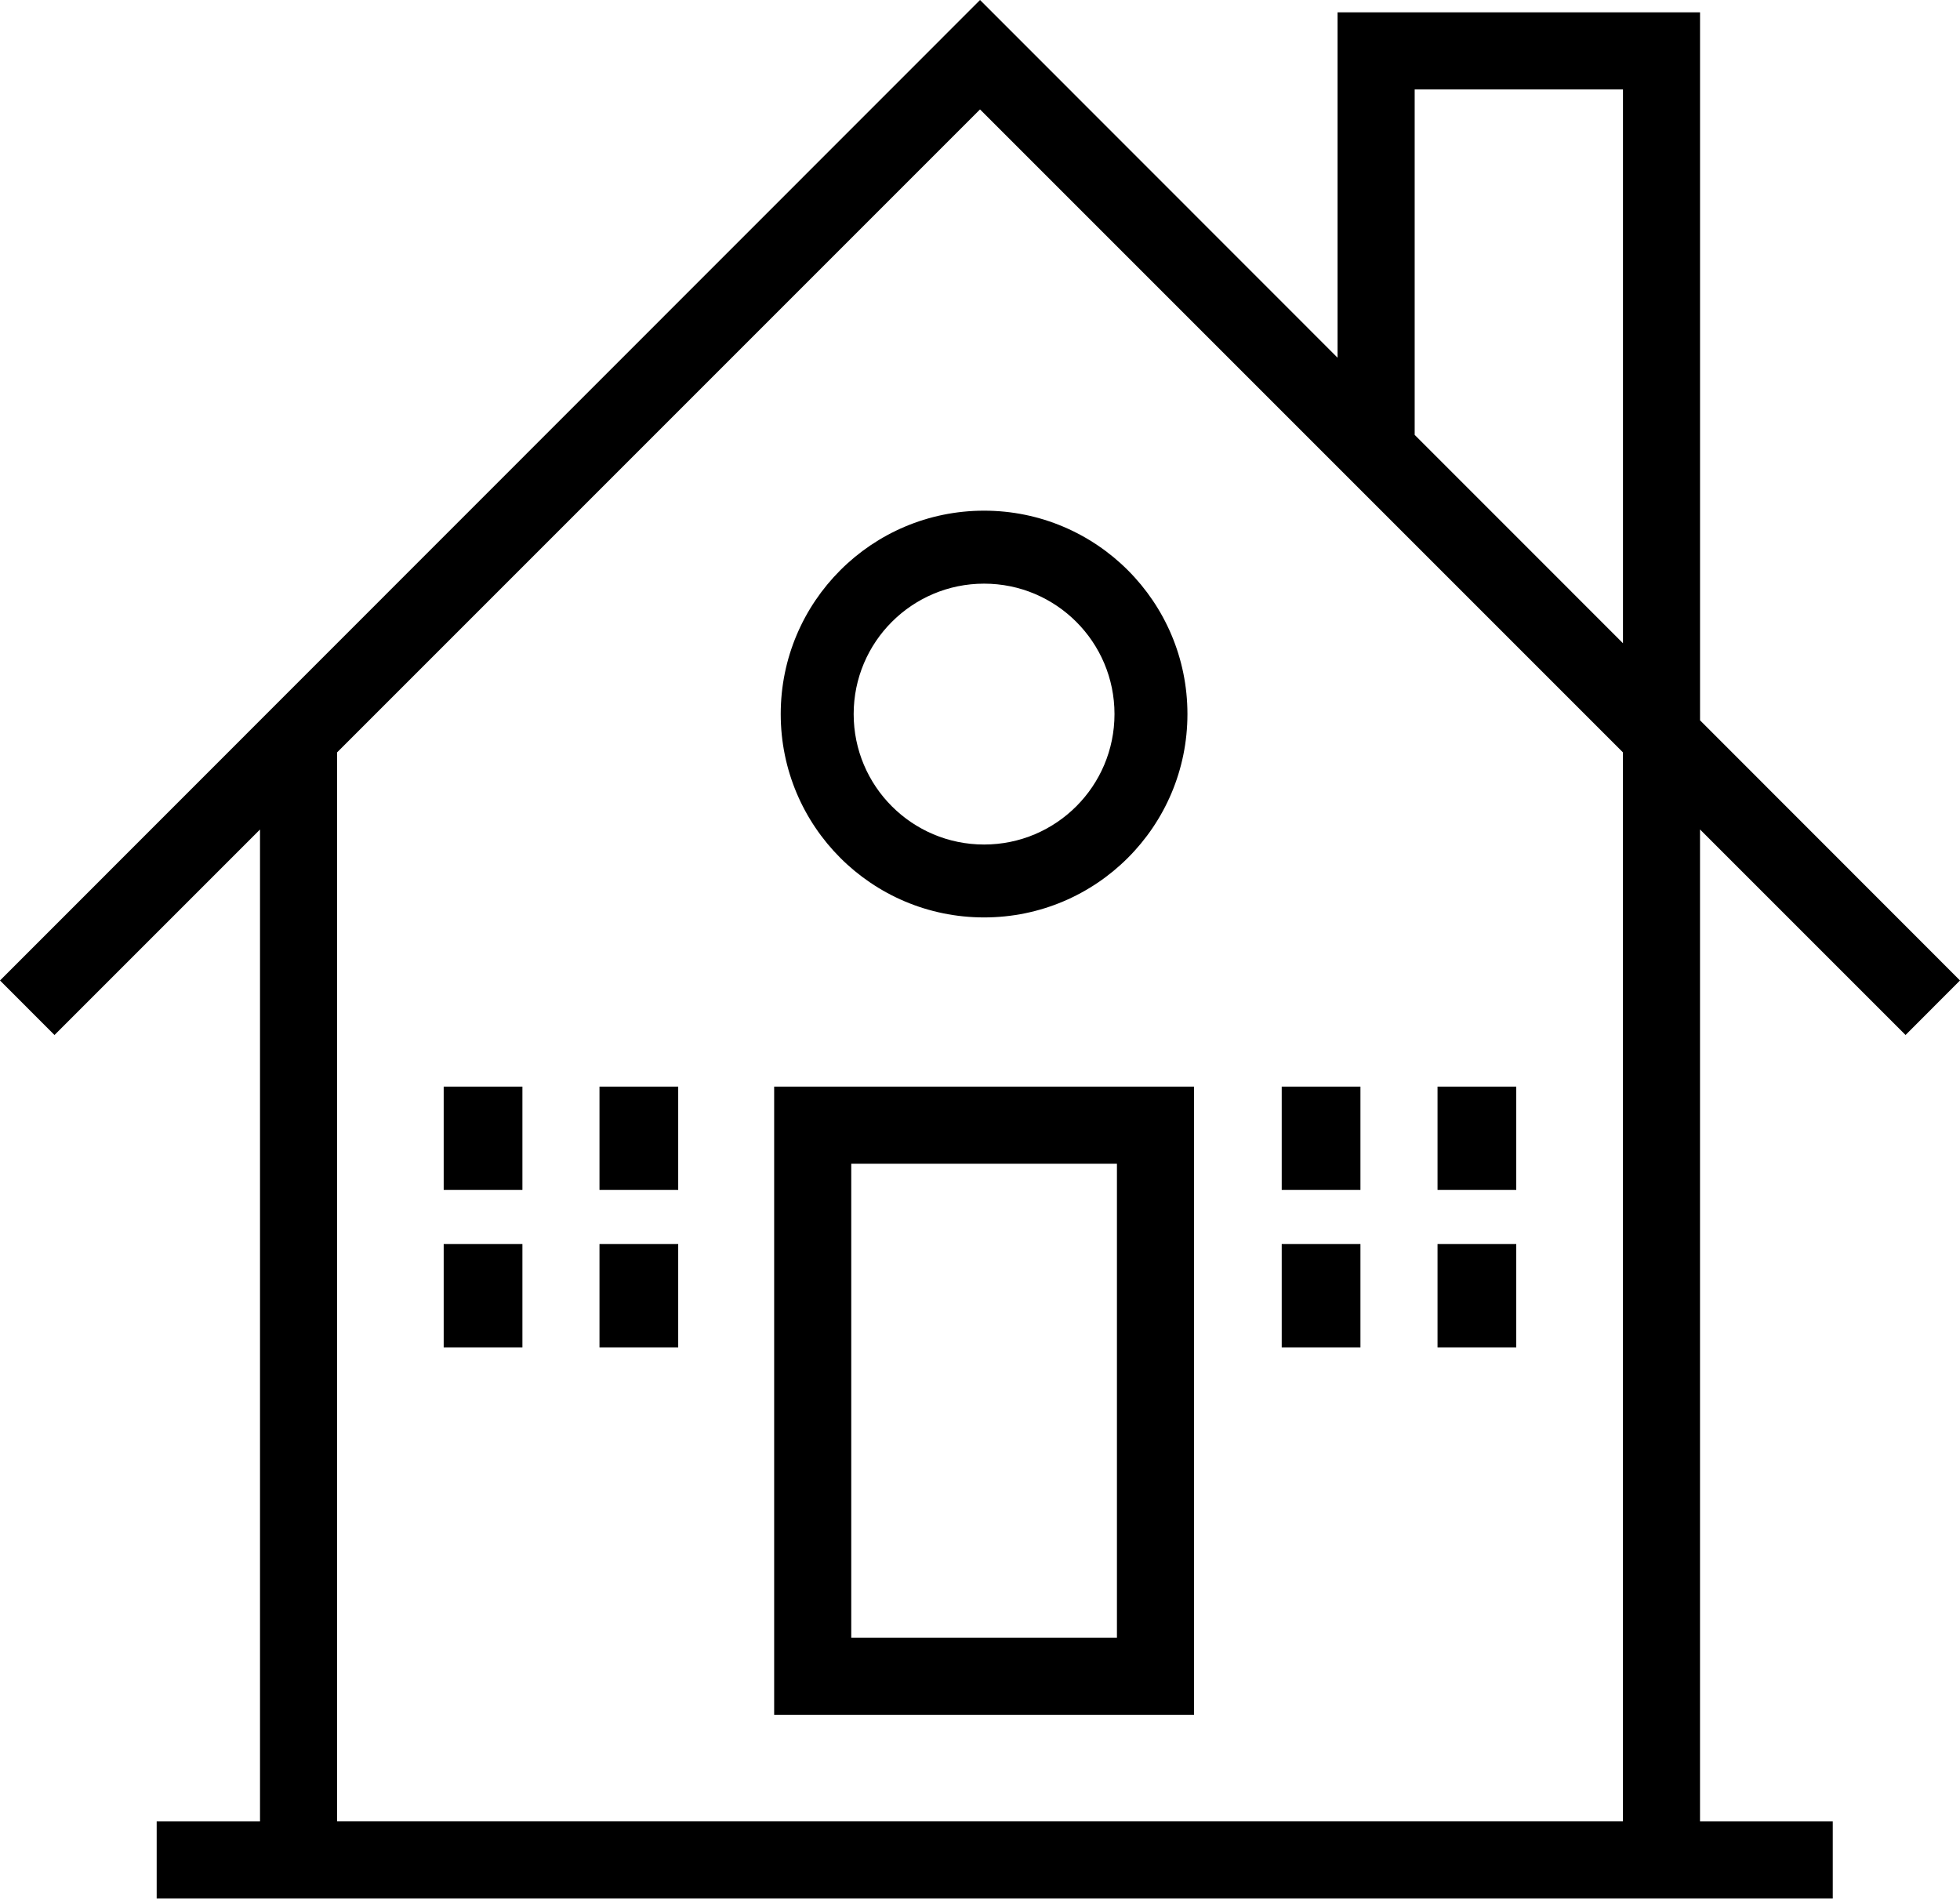
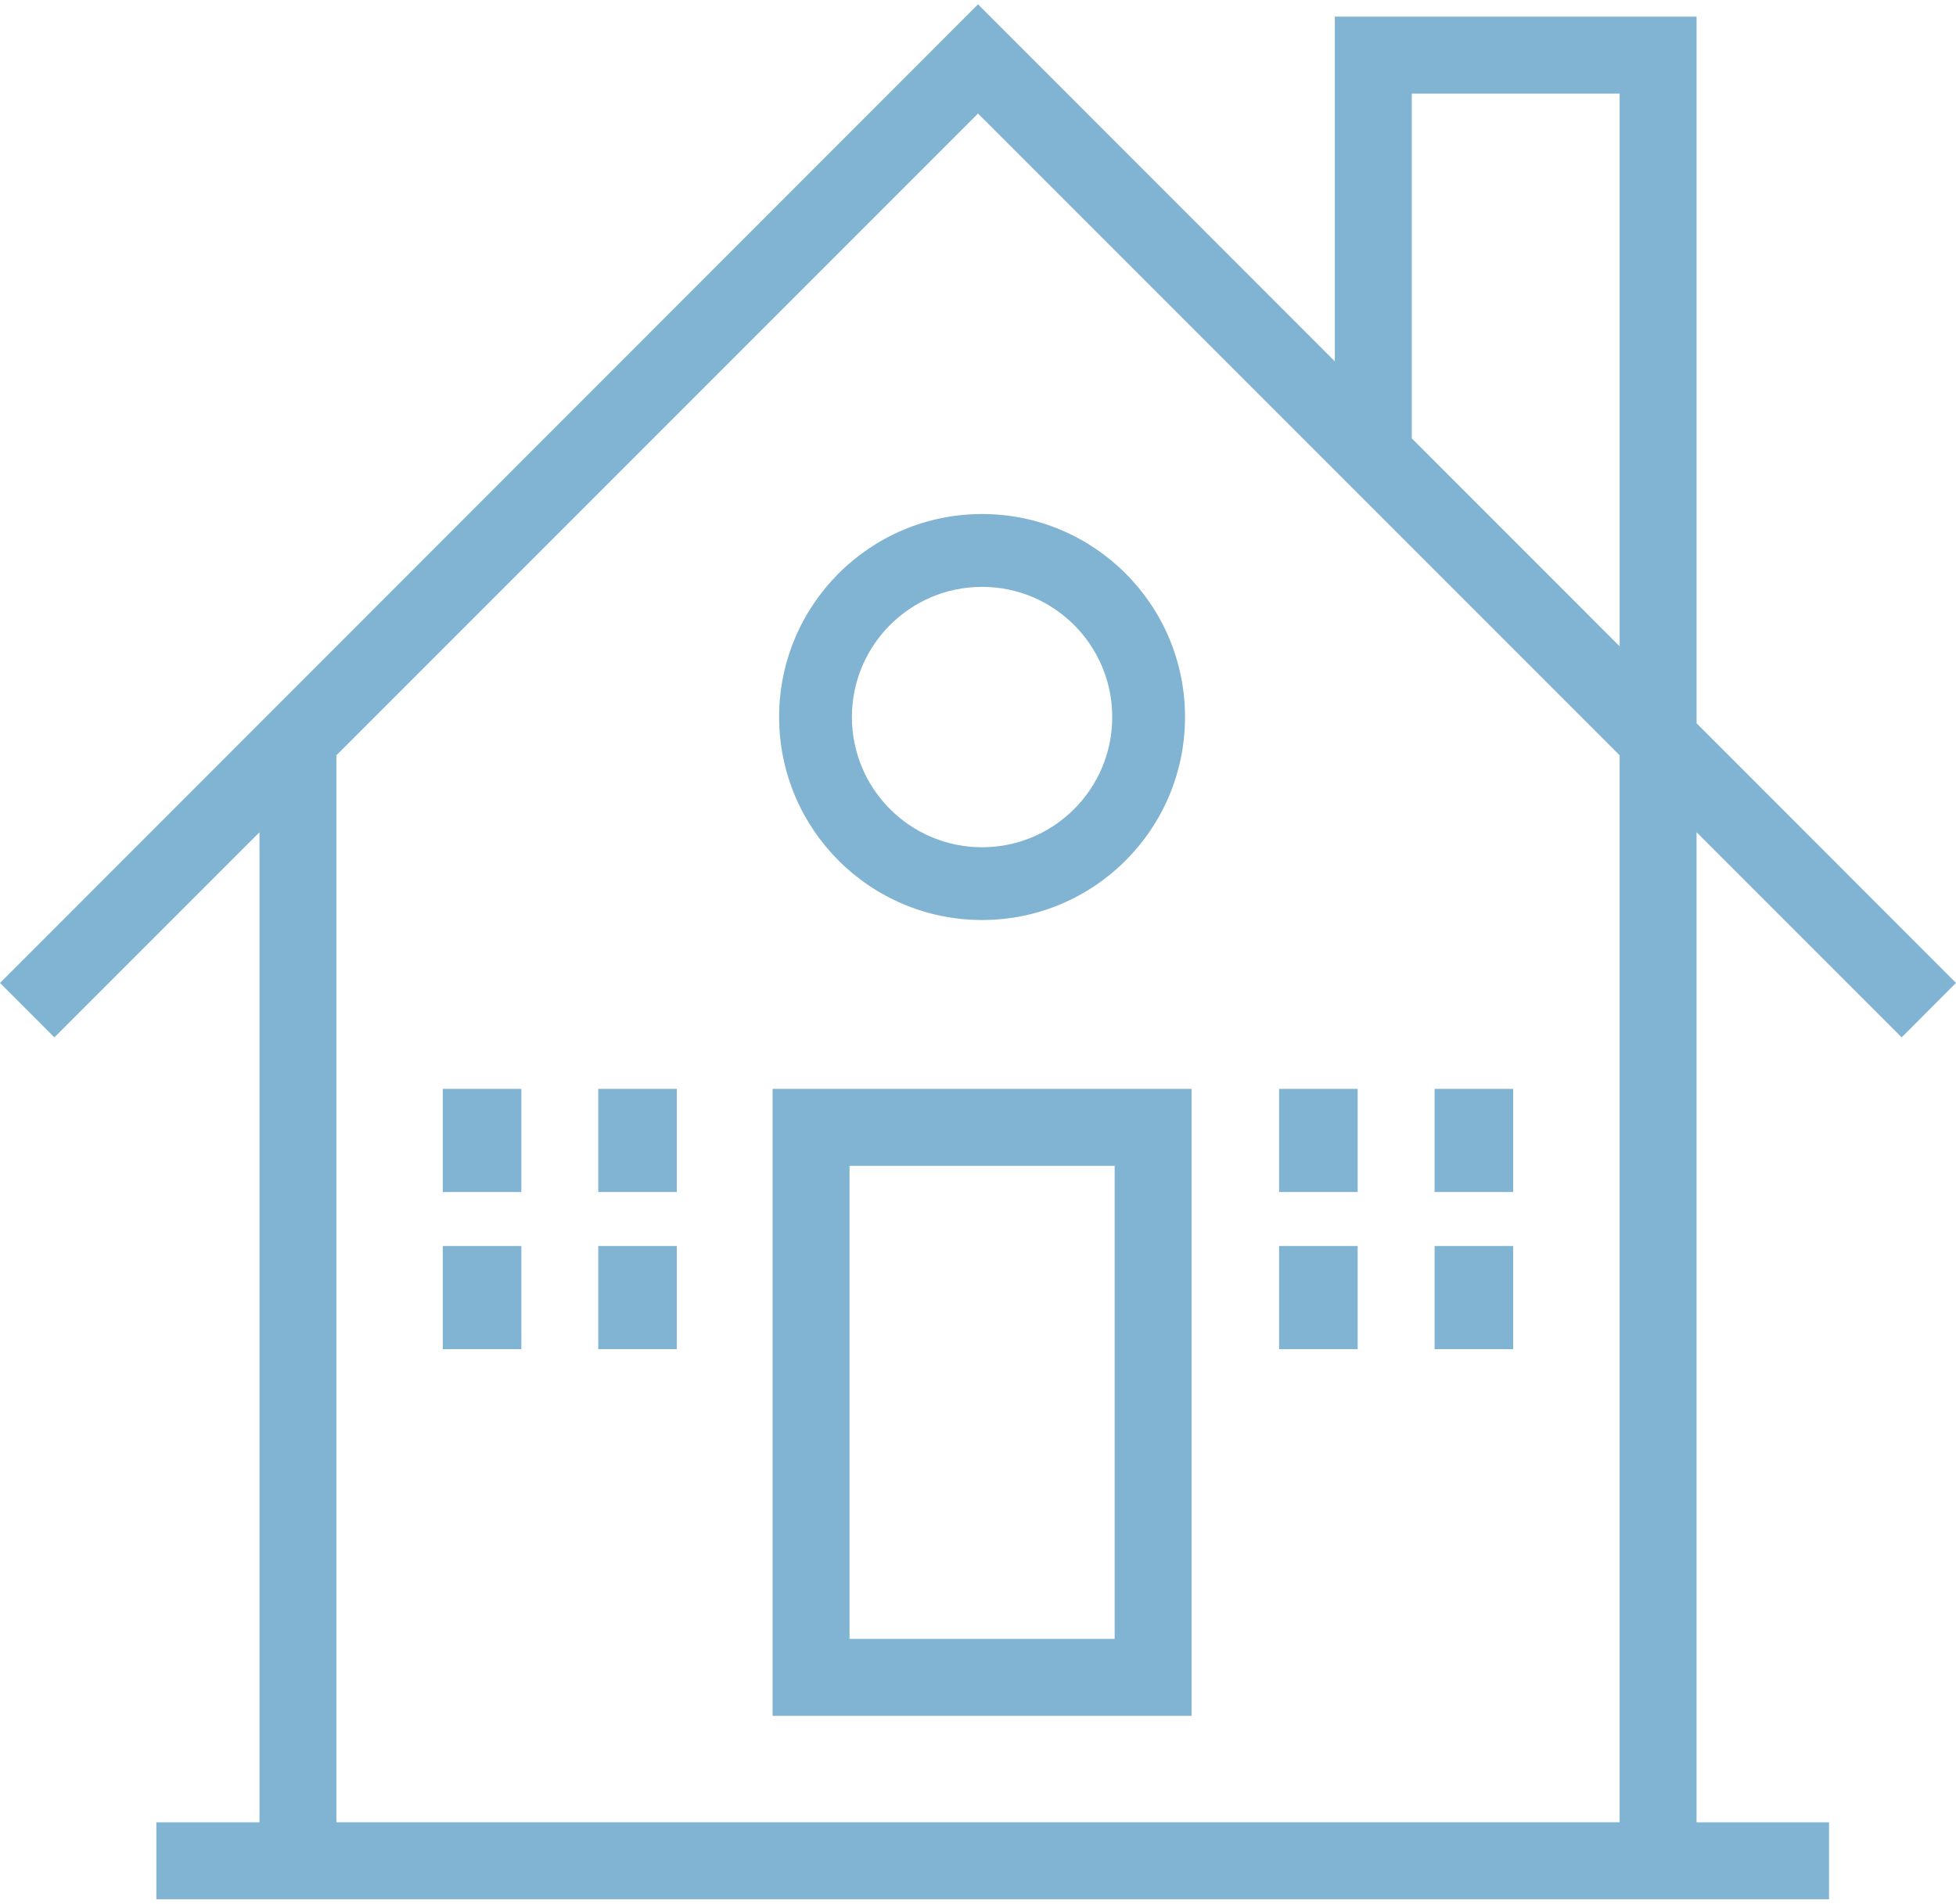
- <svg xmlns="http://www.w3.org/2000/svg" version="1.1" id="Layer_1" x="0px" y="0px" width="74.695px" height="72.346px" viewBox="0 0 74.695 72.346" enable-background="new 0 0 74.695 72.346" xml:space="preserve">
-   <g>
-     <path d="M29.503,65.345h16V41.407h-16V65.345z M42.566,62.407H32.441V44.345h10.125V62.407z" />
-     <path d="M72.62,39.44l2.075-2.078l-9.907-9.913V0.47H50.974v13.161L37.349,0L0,37.363l2.077,2.078l7.832-7.832v37.799H5.971v2.938 h63.875v-2.938h-5.059v-37.8L72.62,39.44z M53.913,3.408h7.938v21.104l-7.938-7.94V3.408z M61.85,69.407H12.846V28.671 L37.348,4.169L61.85,28.671V69.407z" />
-     <path d="M29.753,27.21c0,4.28,3.47,7.75,7.75,7.75s7.75-3.47,7.75-7.75c0-4.279-3.47-7.75-7.75-7.75S29.753,22.93,29.753,27.21z M37.503,22.241c2.745,0,4.97,2.225,4.97,4.97s-2.225,4.971-4.97,4.971s-4.97-2.226-4.97-4.971S34.759,22.241,37.503,22.241z" />
-     <rect x="16.909" y="41.407" width="3" height="3.938" />
-     <rect x="22.846" y="41.407" width="3" height="3.938" />
-     <rect x="16.909" y="47.407" width="3" height="3.938" />
-     <rect x="22.846" y="47.407" width="3" height="3.938" />
-     <rect x="48.846" y="41.407" width="3" height="3.938" />
-     <rect x="54.784" y="41.407" width="3" height="3.938" />
-     <rect x="48.846" y="47.407" width="3" height="3.938" />
-     <rect x="54.784" y="47.407" width="3" height="3.938" />
-   </g>
+ <svg xmlns="http://www.w3.org/2000/svg" width="37" height="36" viewBox="0 0 74.695 72.346" fill="#81b3d2">
+   <path d="M29.503 65.345h16V41.407h-16v23.938zm13.063-2.938H32.441V44.345h10.125v18.062z" />
+   <path d="M72.62 39.44l2.075-2.078-9.907-9.913V.47H50.974v13.161L37.349 0 0 37.363l2.077 2.078 7.832-7.832v37.799H5.971v2.938h63.875v-2.938h-5.059v-37.8l7.833 7.832zM53.913 3.408h7.938v21.104l-7.938-7.94V3.408zm7.937 65.999H12.846V28.671L37.348 4.169 61.85 28.671v40.736z" />
+   <path d="M29.753 27.21a7.75 7.75 0 1015.5 0 7.75 7.75 0 00-15.5 0zm7.75-4.969a4.97 4.97 0 110 9.941 4.97 4.97 0 010-9.941zM16.909 41.407h3v3.938h-3zm5.937 0h3v3.938h-3zm-5.937 6h3v3.938h-3zm5.937 0h3v3.938h-3zm26-6h3v3.938h-3zm5.938 0h3v3.938h-3zm-5.938 6h3v3.938h-3zm5.938 0h3v3.938h-3z" />
</svg>
